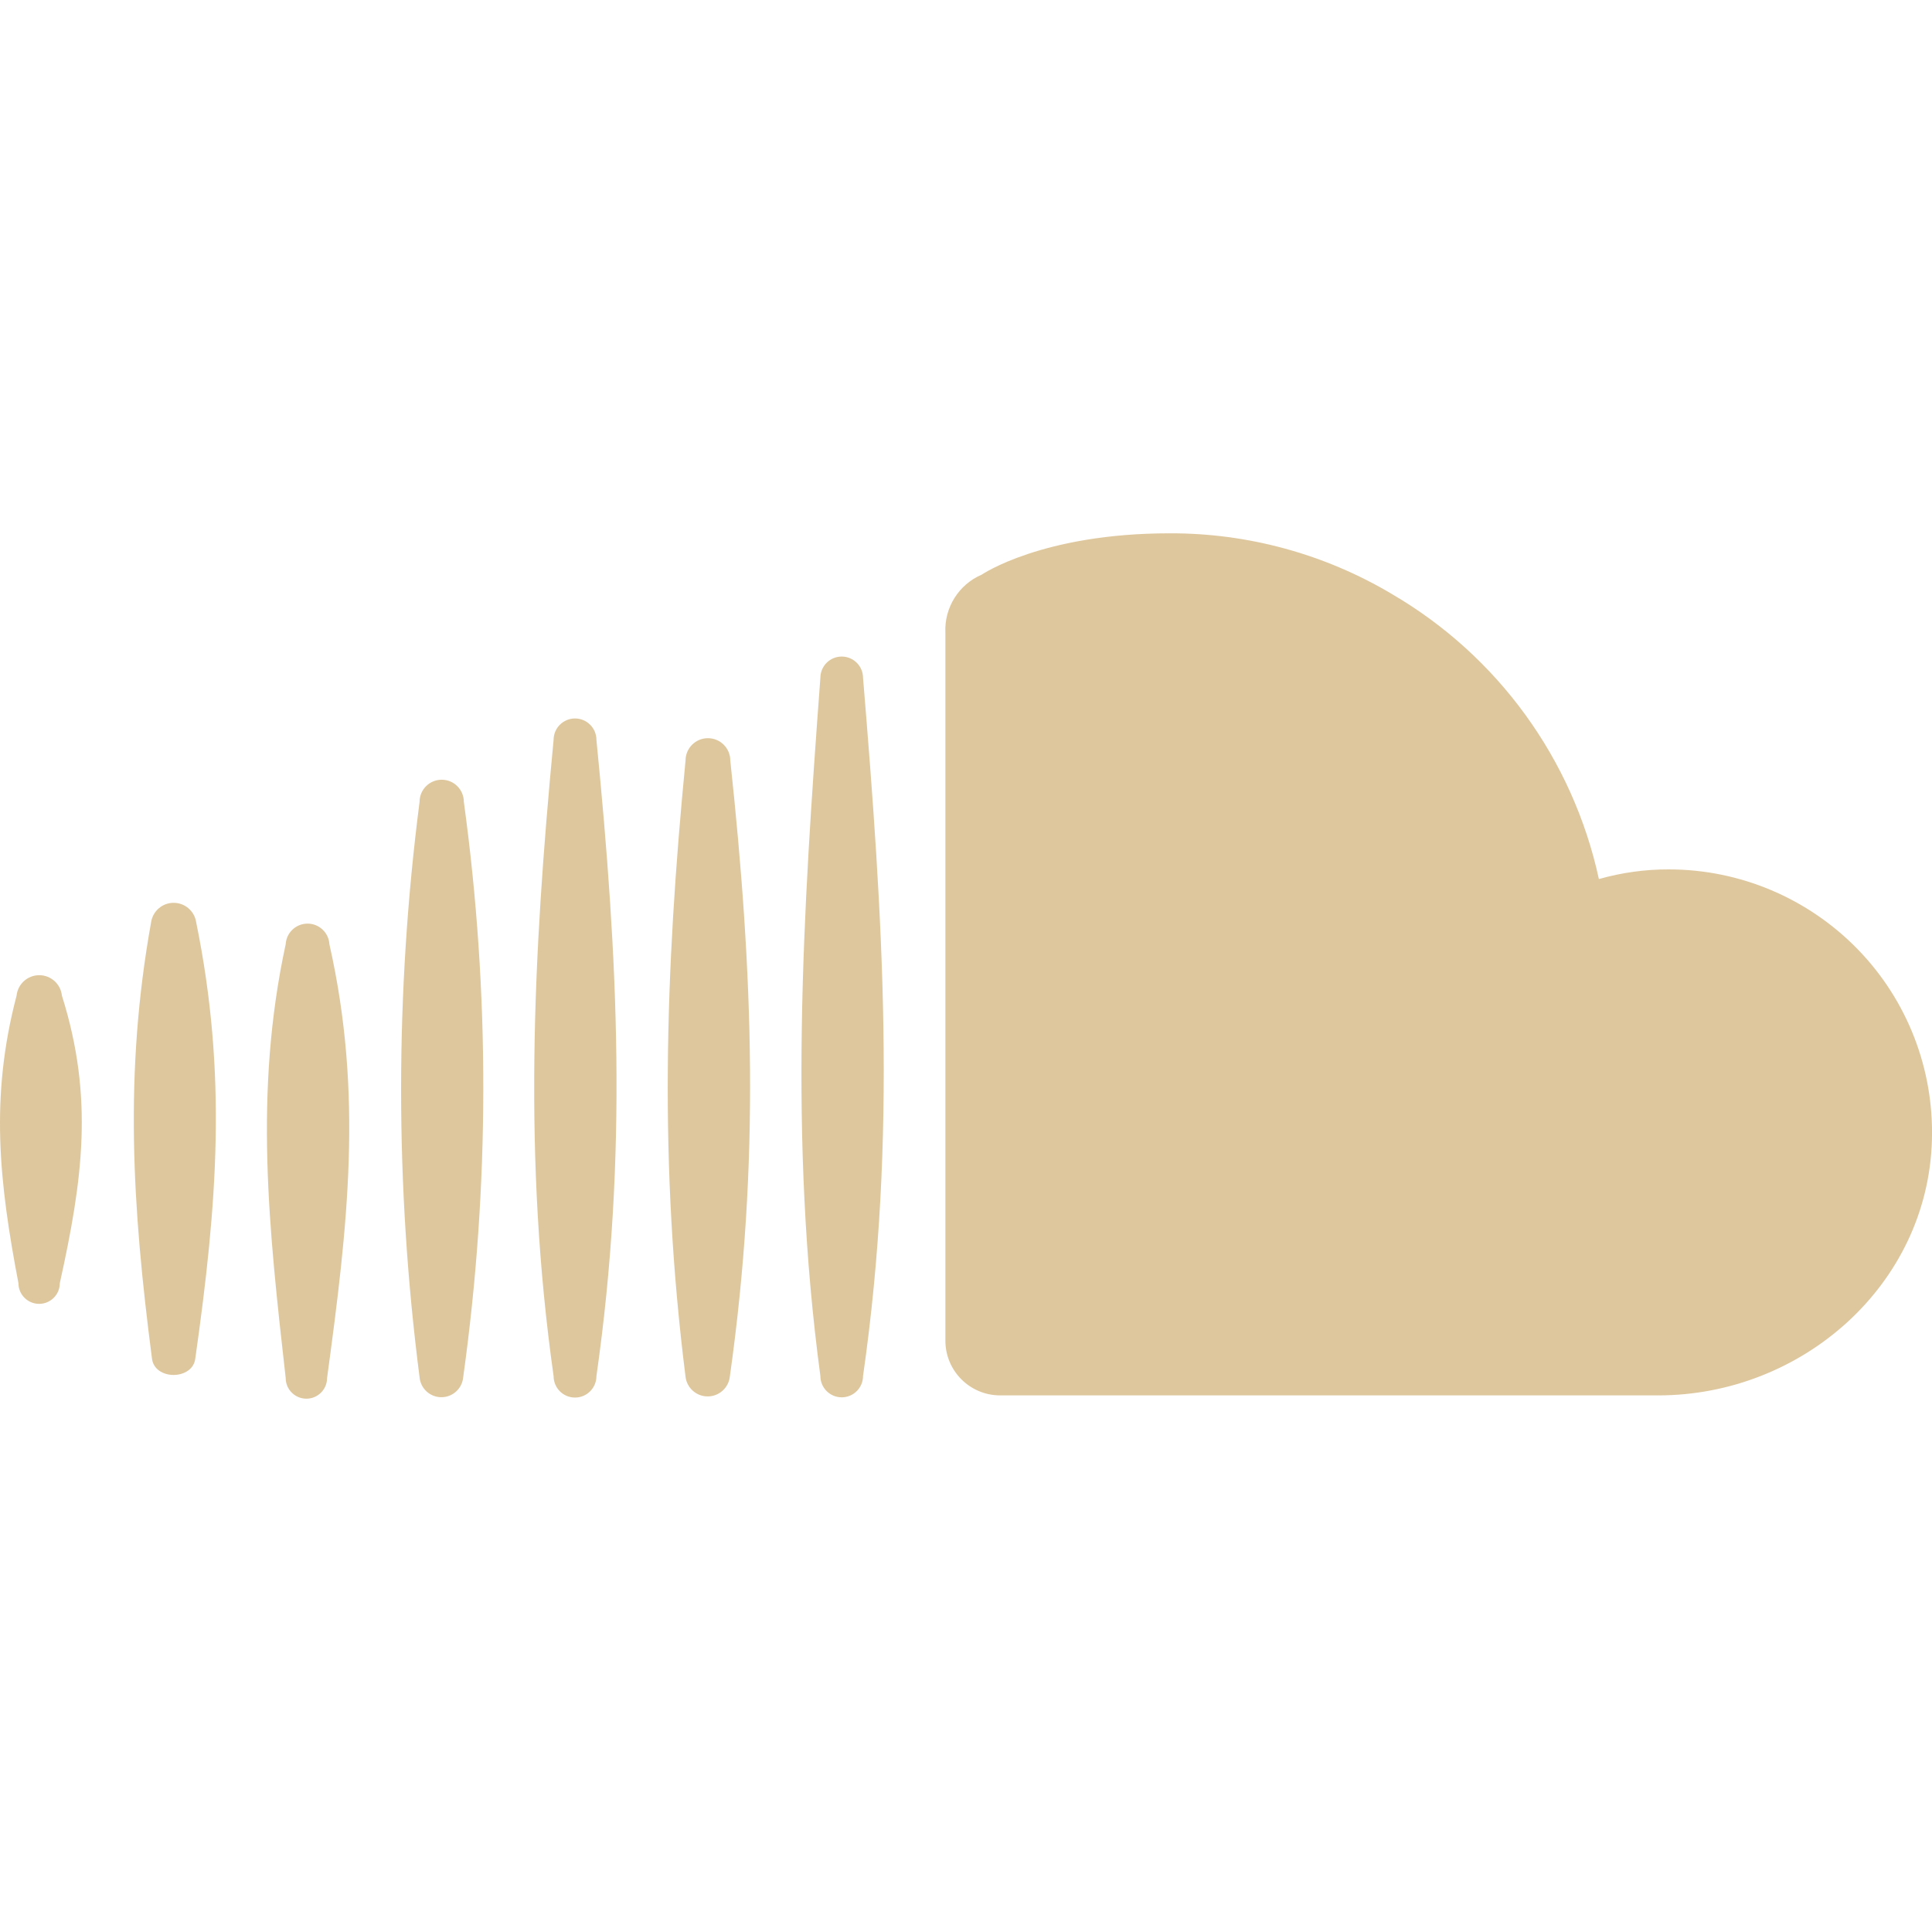
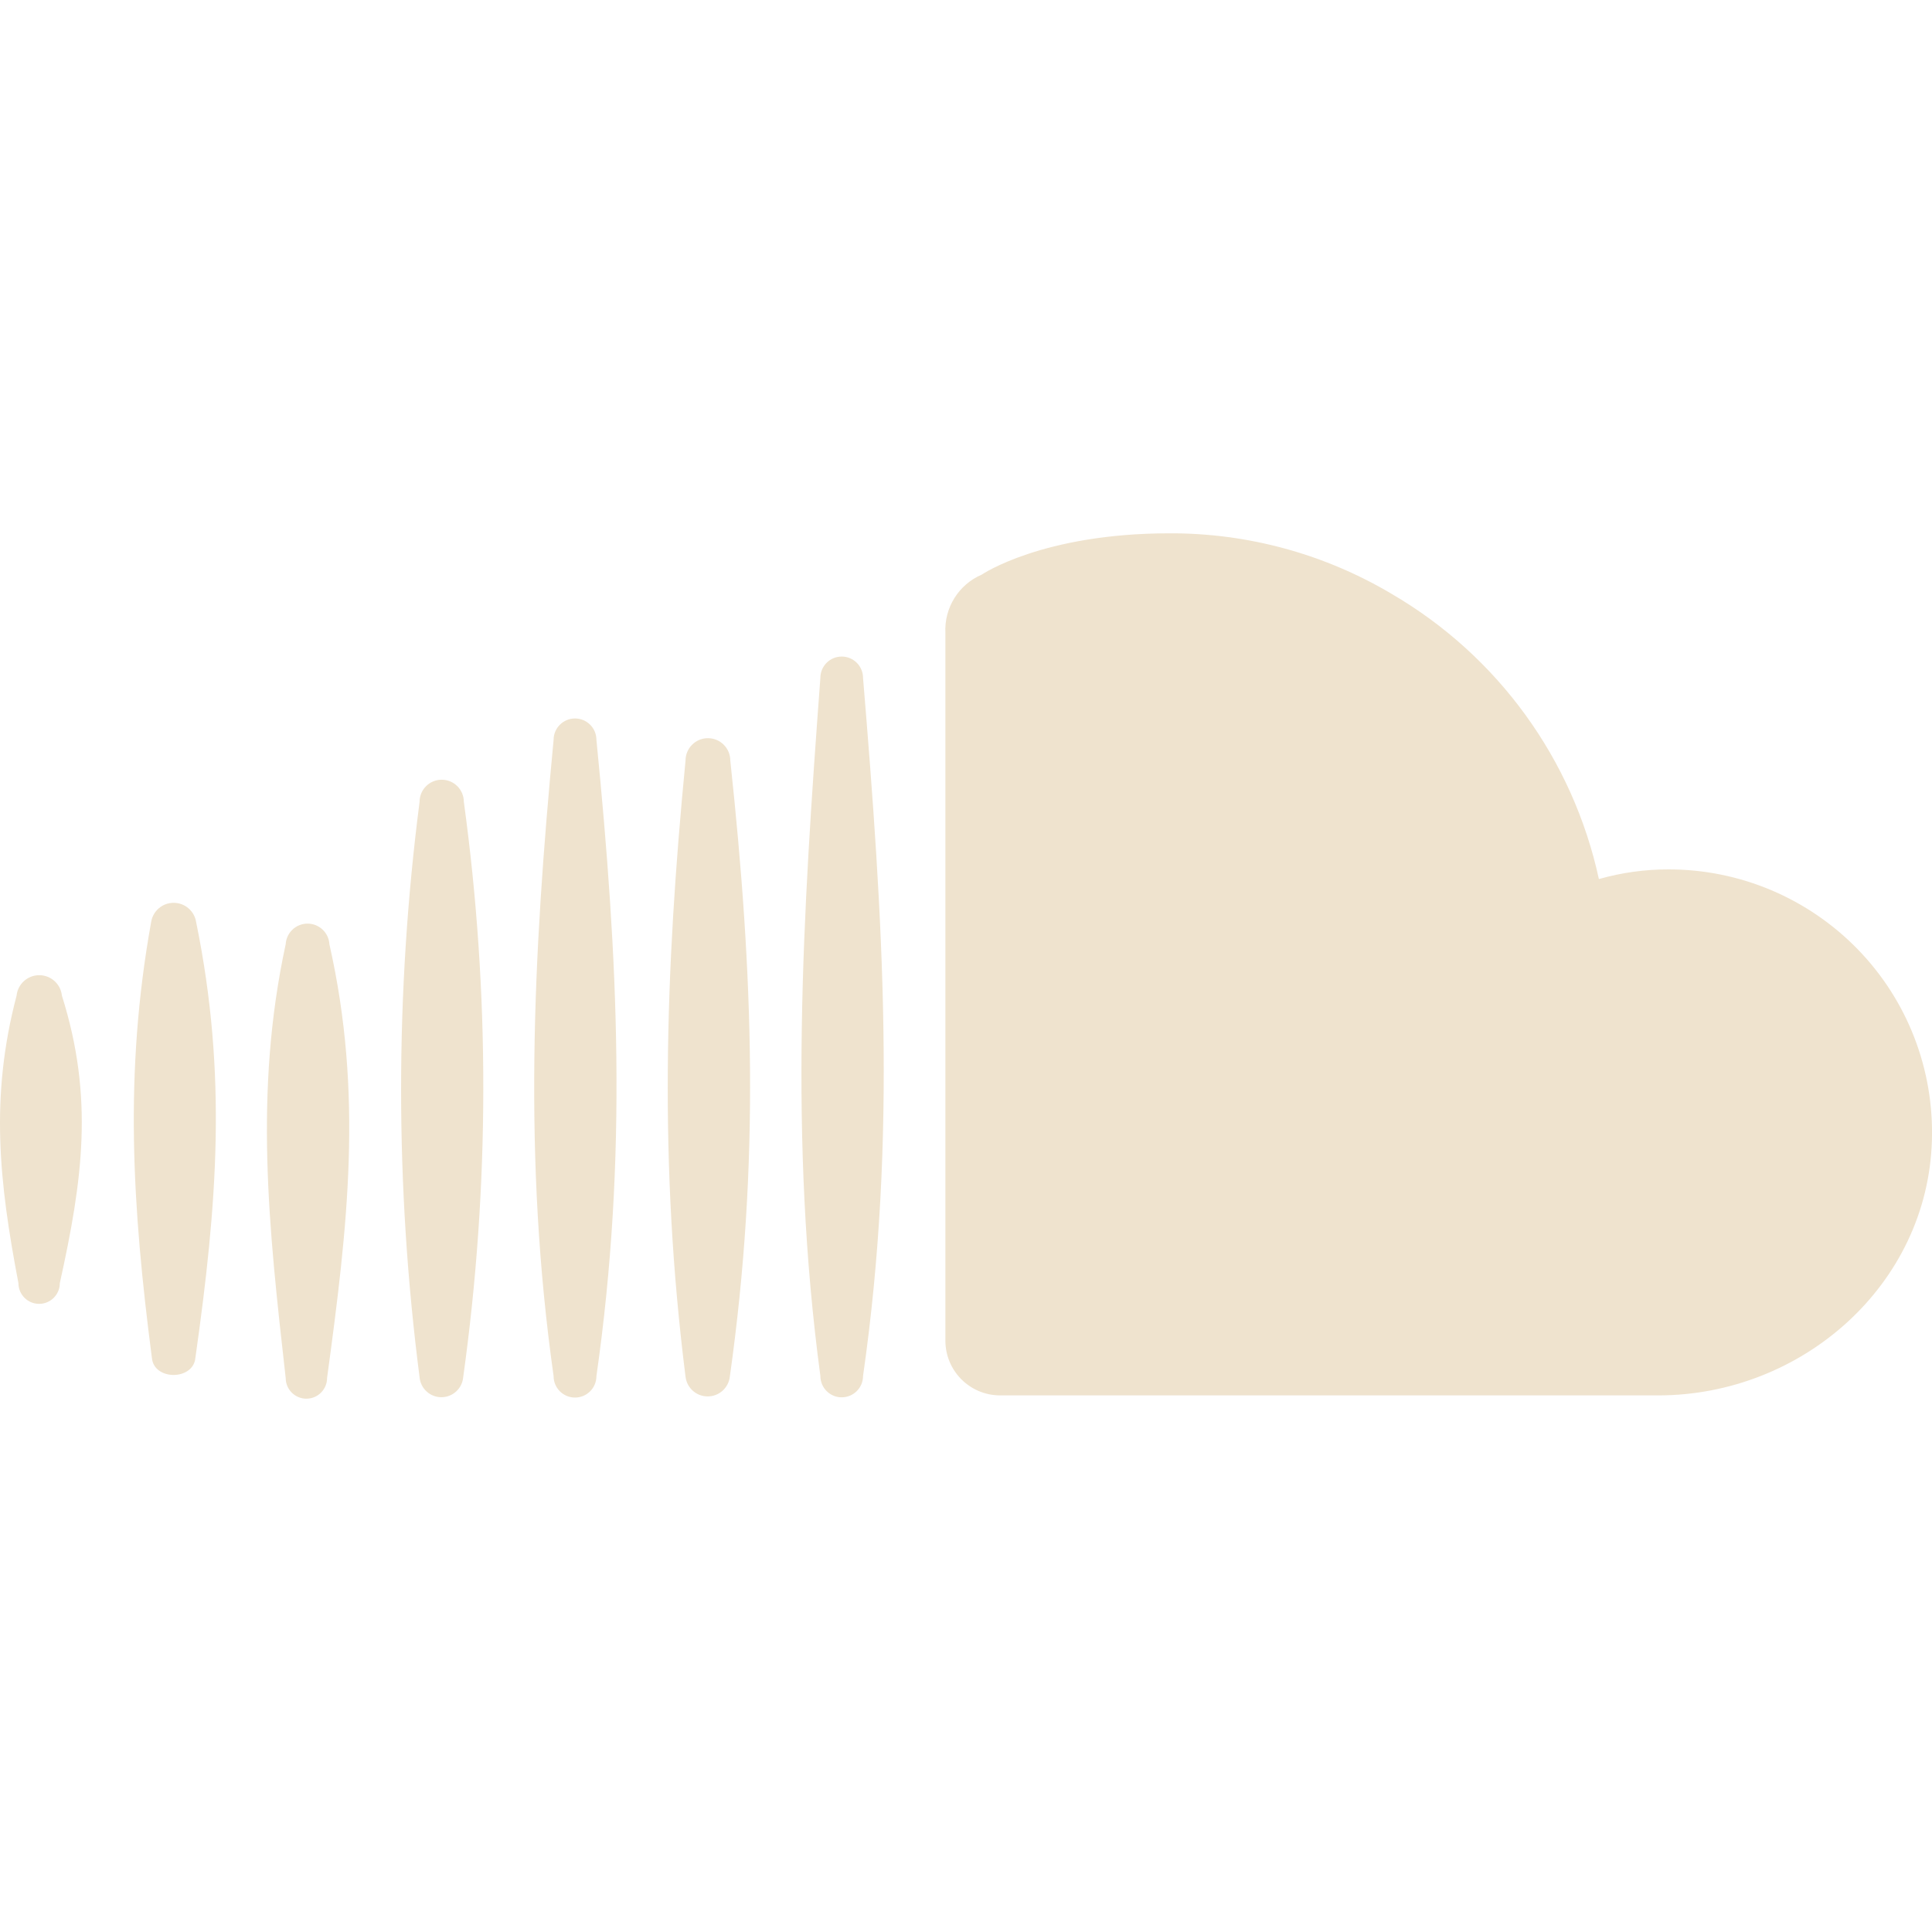
- <svg xmlns="http://www.w3.org/2000/svg" role="img" viewBox="0 0 24 24" fill="#dec79d">
+ <svg xmlns="http://www.w3.org/2000/svg" role="img" viewBox="0 0 24 24" fill="#efe3ce">
  <path d="M23.999 14.165c-.052 1.796-1.612 3.169-3.4 3.169h-8.18a.68.68 0 0 1-.675-.683V7.862a.747.747 0 0 1 .452-.724s.75-.513 2.333-.513a5.364 5.364 0 0 1 2.763.755 5.433 5.433 0 0 1 2.57 3.54c.282-.08.574-.121.868-.12.884 0 1.73.358 2.347.992s.948 1.49.922 2.373ZM10.721 8.421c.247 2.98.427 5.697 0 8.672a.264.264 0 0 1-.53 0c-.395-2.946-.22-5.718 0-8.672a.264.264 0 0 1 .53 0ZM9.072 9.448c.285 2.659.37 4.986-.006 7.655a.277.277 0 0 1-.55 0c-.331-2.63-.256-5.02 0-7.655a.277.277 0 0 1 .556 0Zm-1.663-.257c.27 2.726.39 5.171 0 7.904a.266.266 0 0 1-.532 0c-.38-2.69-.257-5.21 0-7.904a.266.266 0 0 1 .532 0Zm-1.647.77a26.108 26.108 0 0 1-.008 7.147.272.272 0 0 1-.542 0 27.955 27.955 0 0 1 0-7.147.275.275 0 0 1 .55 0Zm-1.67 1.769c.421 1.865.228 3.5-.029 5.388a.257.257 0 0 1-.514 0c-.21-1.858-.398-3.549 0-5.389a.272.272 0 0 1 .543 0Zm-1.655-.273c.388 1.897.26 3.508-.01 5.412-.026.28-.514.283-.54 0-.244-1.878-.347-3.54-.01-5.412a.283.283 0 0 1 .56 0Zm-1.668.911c.4 1.268.257 2.292-.026 3.572a.257.257 0 0 1-.514 0c-.241-1.262-.354-2.312-.023-3.572a.283.283 0 0 1 .563 0Z" />
</svg>
